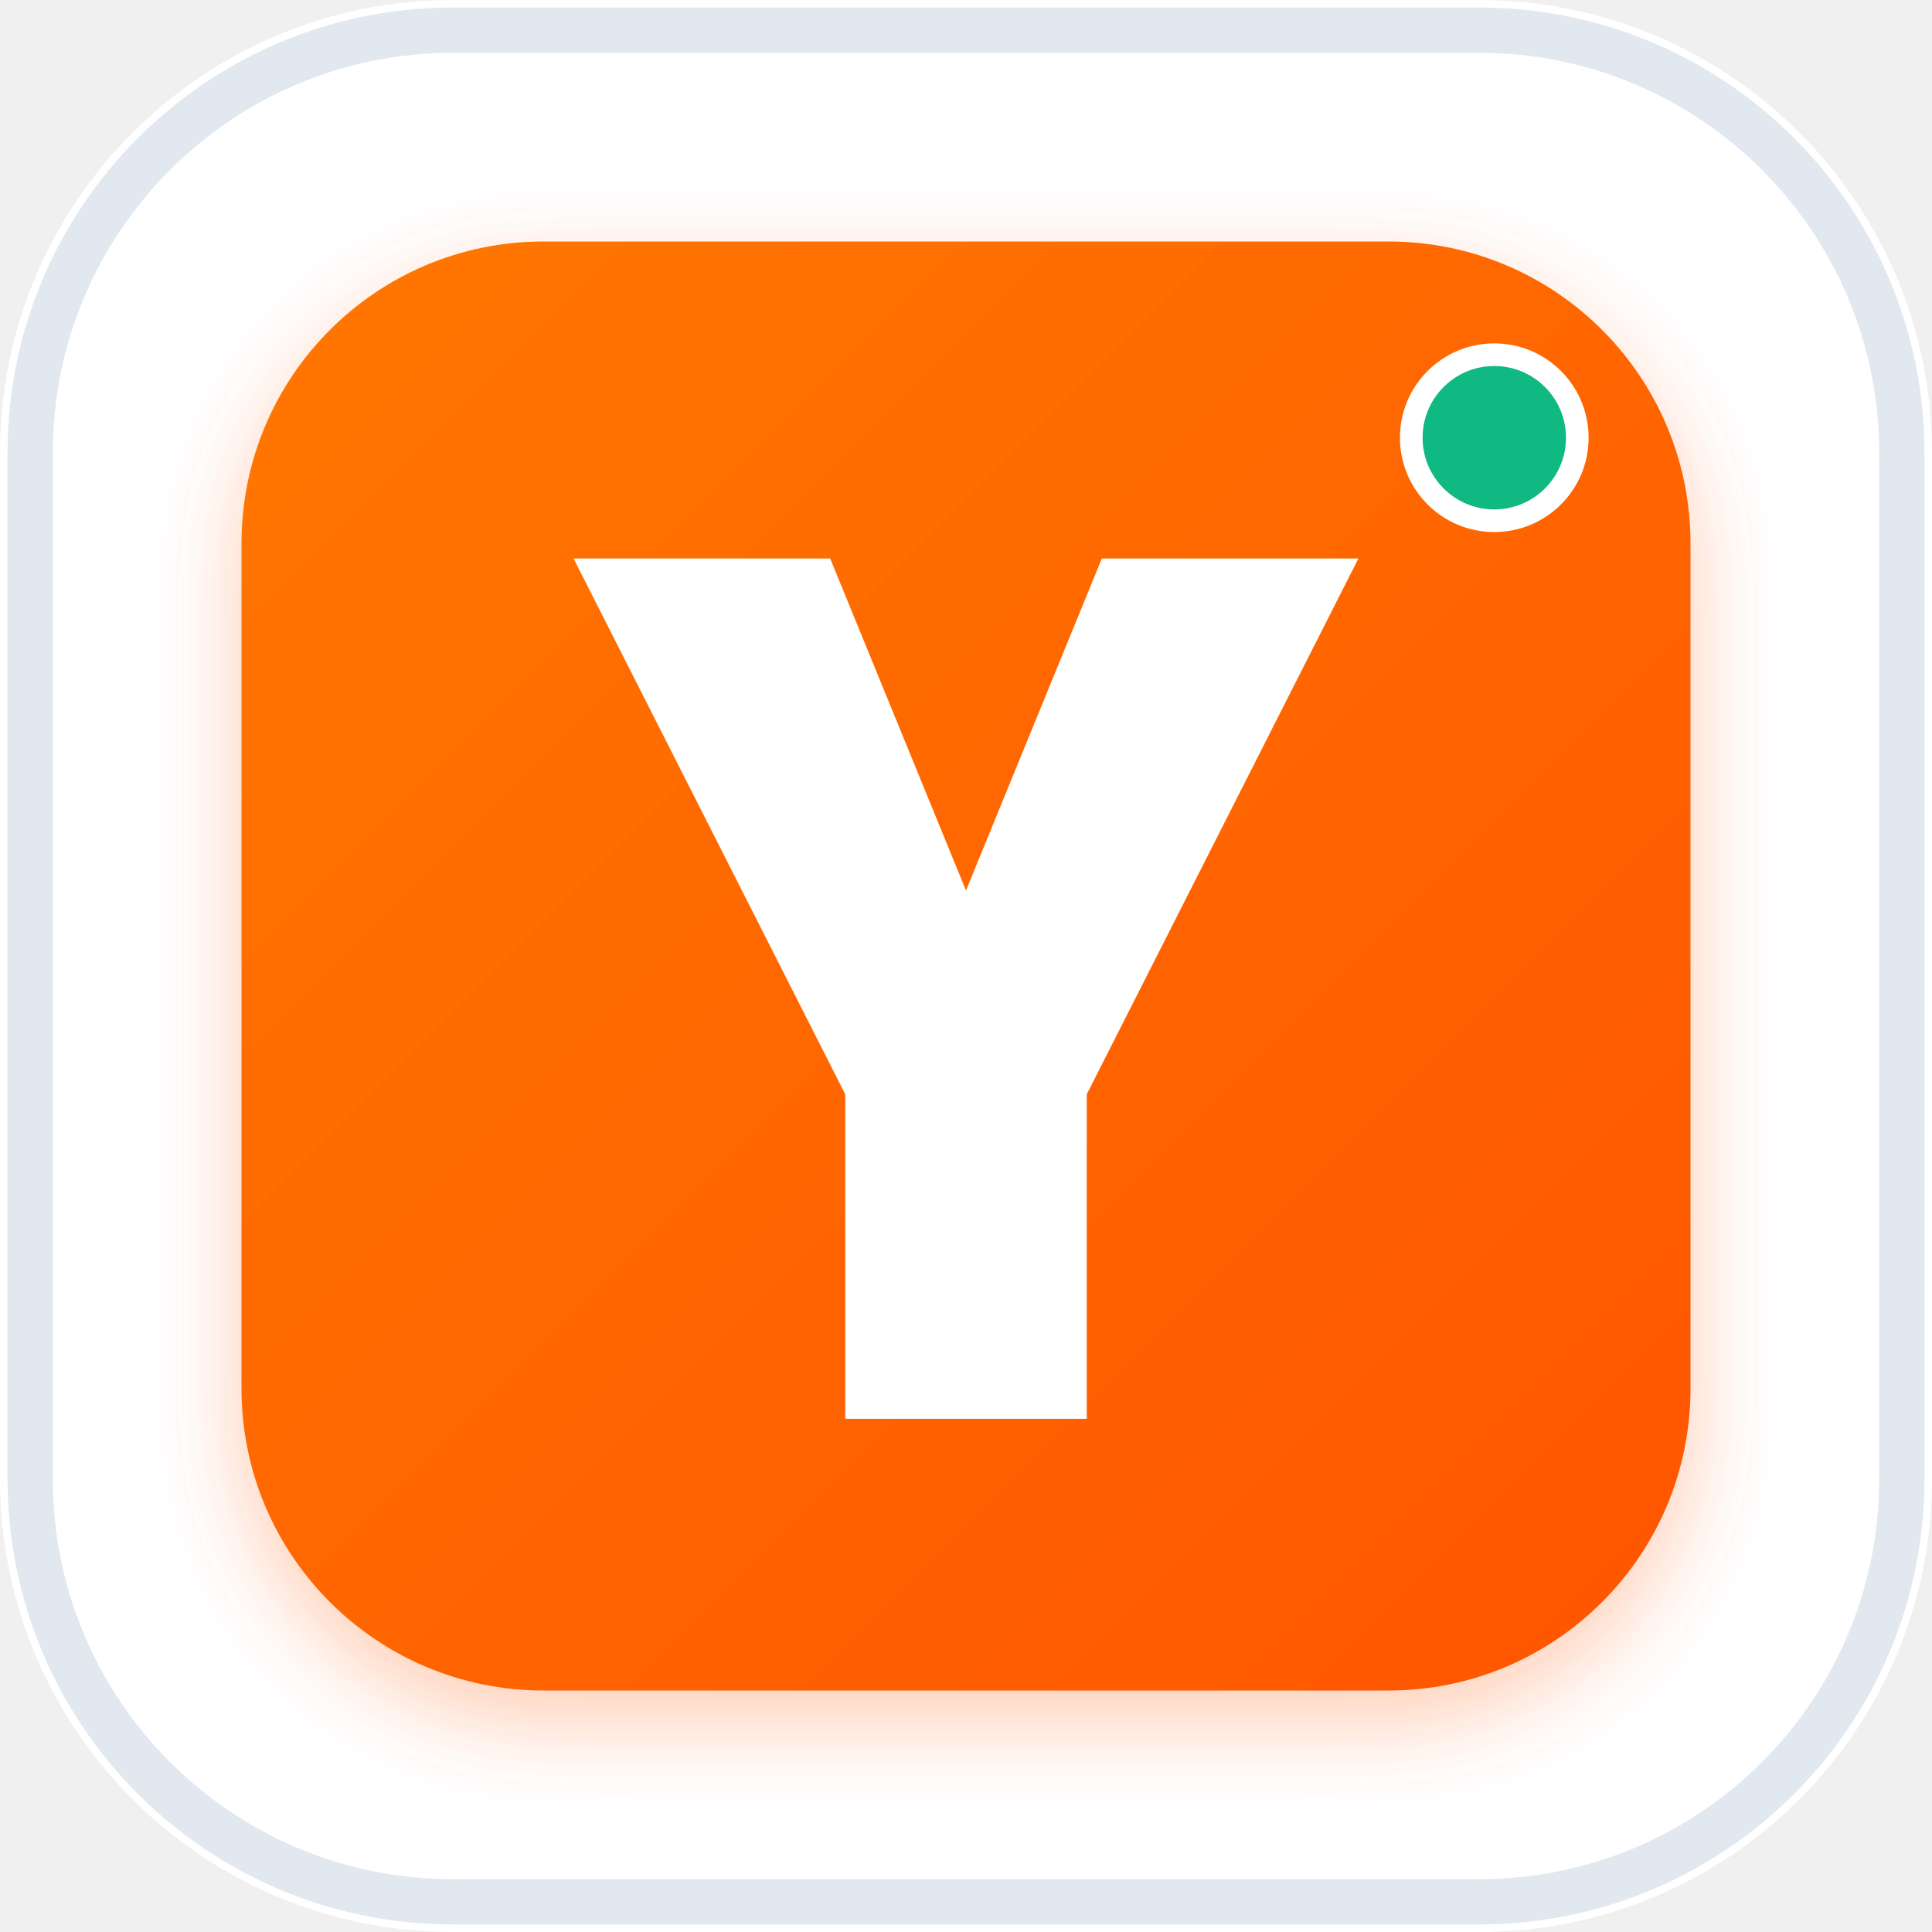
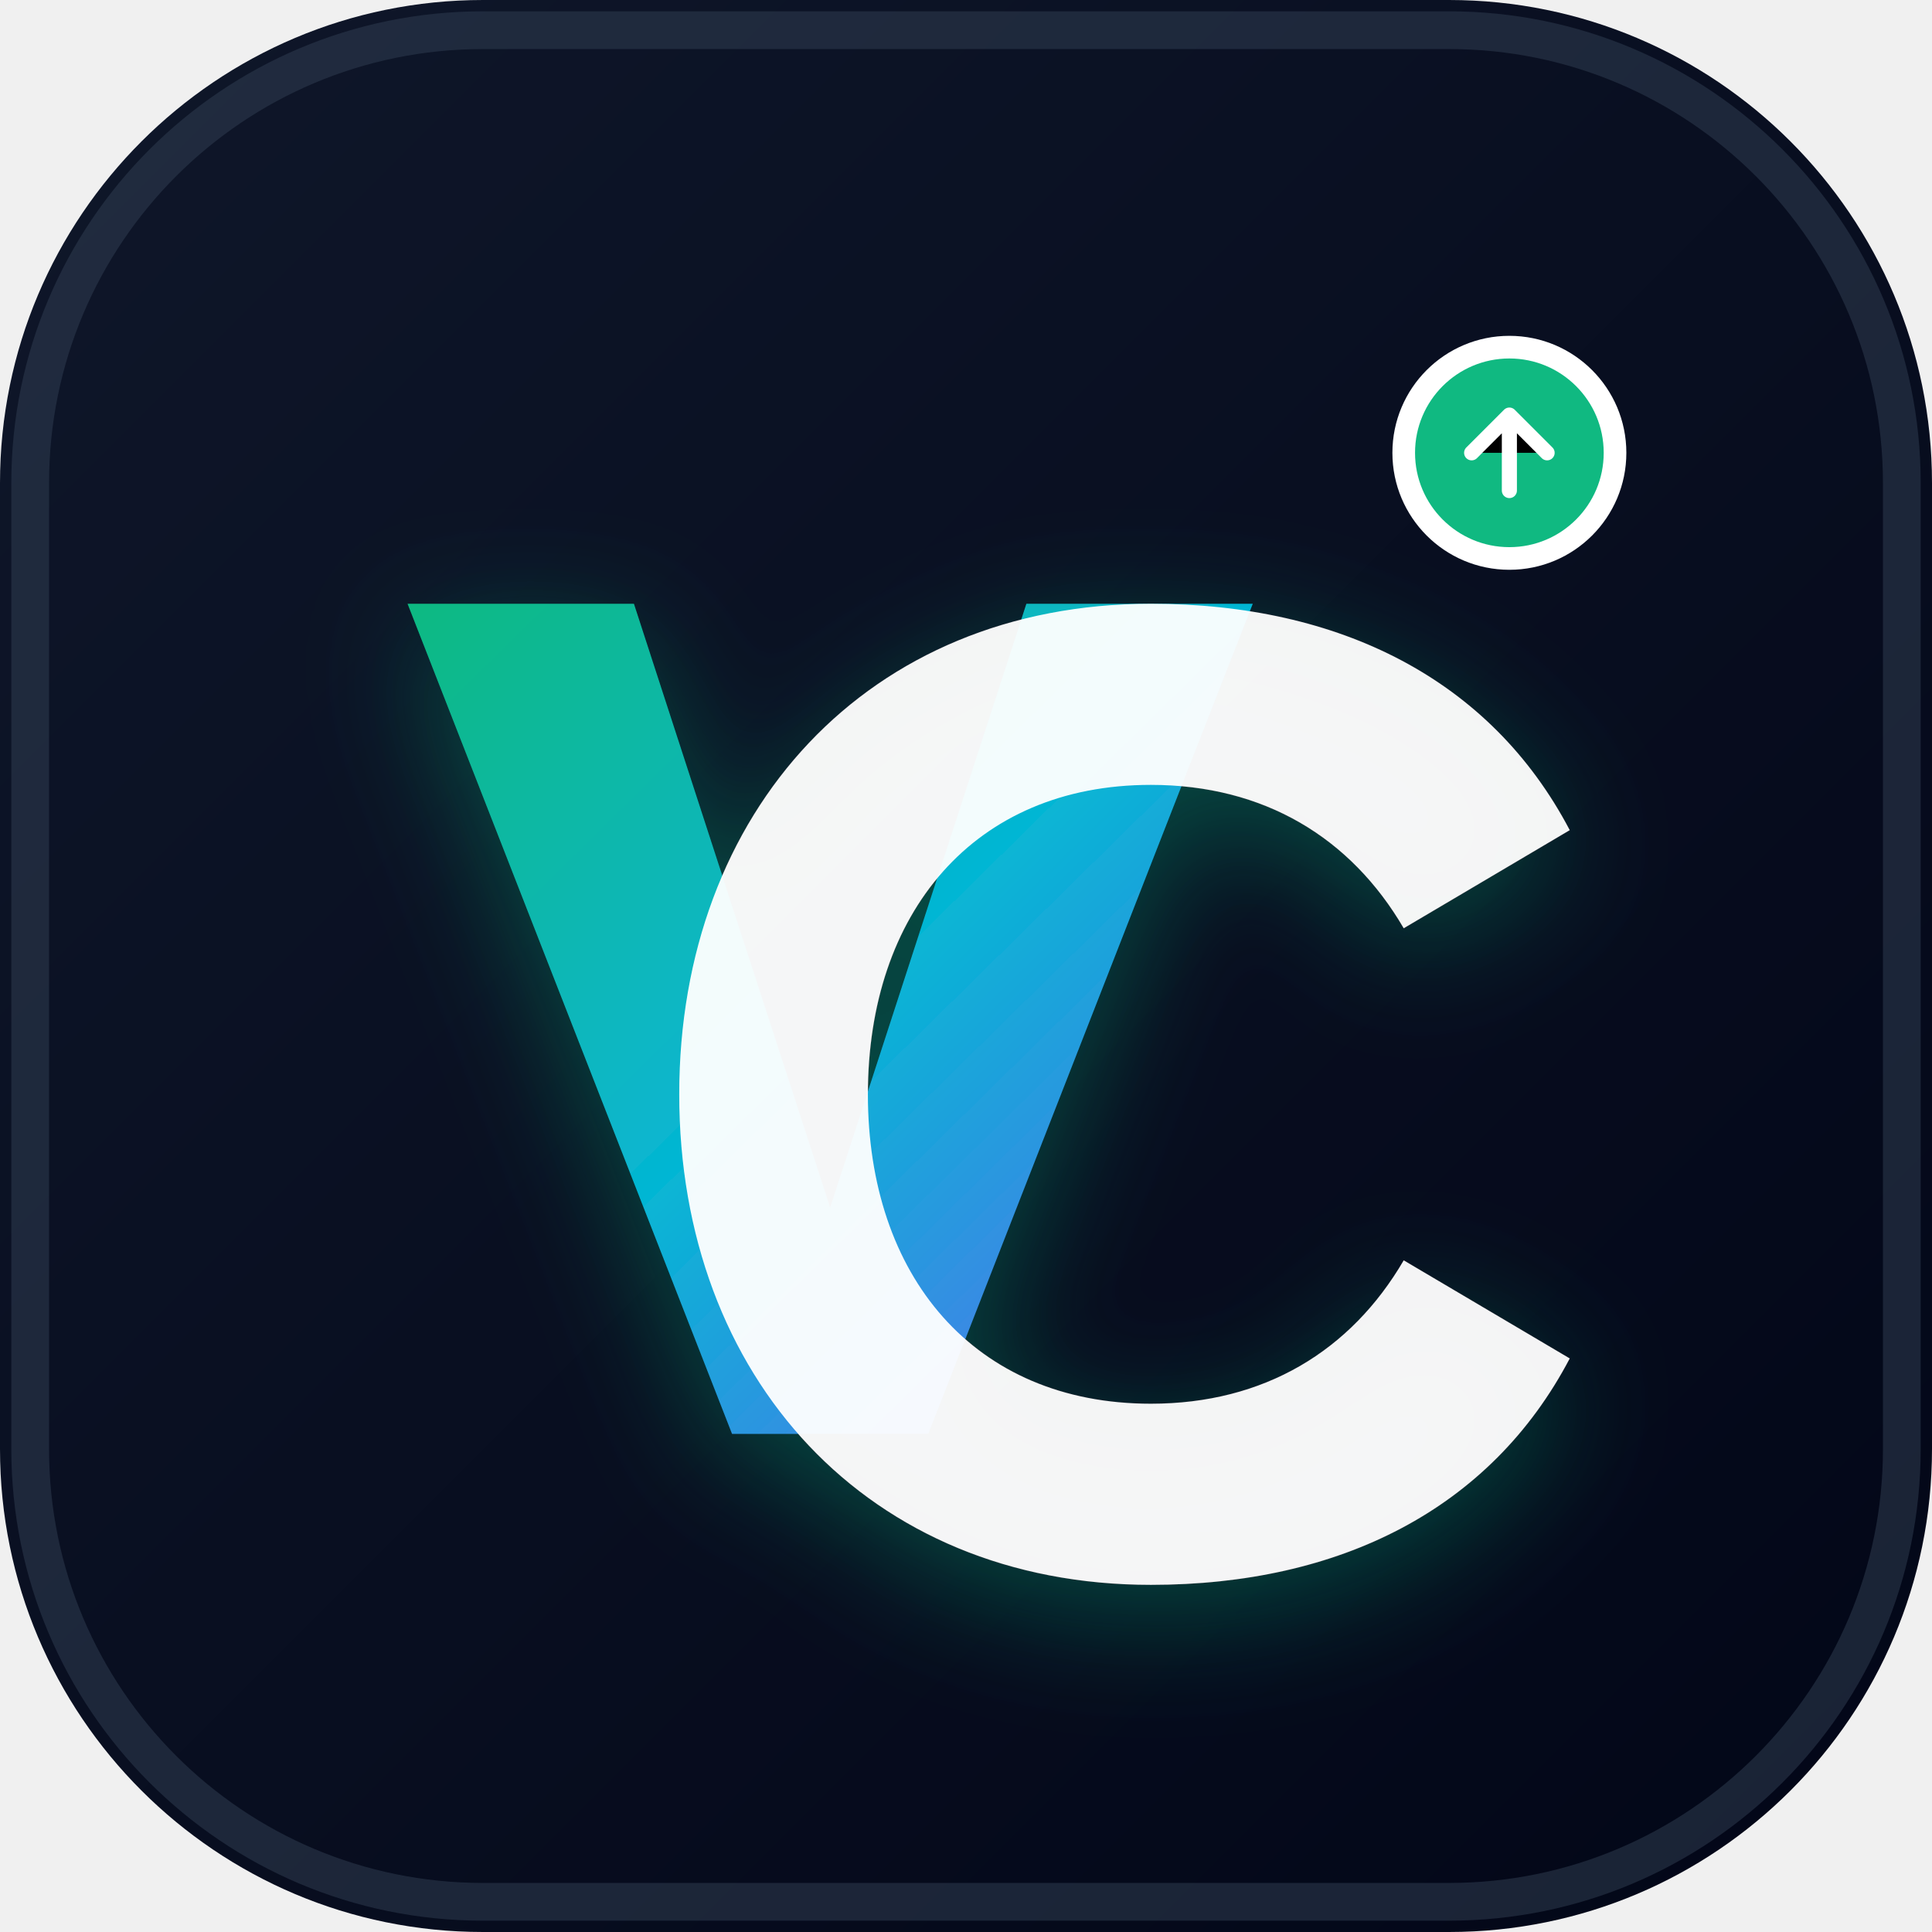
<svg xmlns="http://www.w3.org/2000/svg" viewBox="0 0 512 512">
  <defs>
-     <linearGradient id="ycGrad" x1="0%" y1="0%" x2="100%" y2="100%">
-       <stop offset="0%" stop-color="#FF7700" />
-       <stop offset="100%" stop-color="#FF5500" />
+     <linearGradient id="bgGrad" x1="0%" y1="0%" x2="100%" y2="100%">
+       <stop offset="0%" stop-color="#0F172A" />
+       <stop offset="100%" stop-color="#020617" />
    </linearGradient>
-     <filter id="dropShadow" x="-10%" y="-10%" width="120%" height="120%">
-       <feDropShadow dx="0" dy="8" stdDeviation="12" flood-color="#FF5500" flood-opacity="0.3" />
+     <linearGradient id="brandGrad" x1="0%" y1="0%" x2="100%" y2="100%">
+       <stop offset="0%" stop-color="#10B981" />
+       <stop offset="50%" stop-color="#06B6D4" />
+       <stop offset="100%" stop-color="#6366F1" />
+     </linearGradient>
+     <filter id="glow" x="-20%" y="-20%" width="140%" height="140%">
+       <feDropShadow dx="0" dy="8" stdDeviation="16" flood-color="#10B981" flood-opacity="0.35" />
    </filter>
  </defs>
-   <rect width="512" height="512" rx="120" fill="#FFFFFF" />
-   <rect x="8" y="8" width="496" height="496" rx="112" fill="none" stroke="#E2E8F0" stroke-width="12" />
-   <rect x="64" y="64" width="384" height="384" rx="80" fill="url(#ycGrad)" filter="url(#dropShadow)" />
-   <polygon points="152,148 220,148 256,236 292,148 360,148 288,290 288,376 224,376 224,290" fill="#FFFFFF" />
-   <circle cx="396" cy="116" r="22" fill="#10B981" stroke="#FFFFFF" stroke-width="6" />
+   <rect width="512" height="512" rx="128" fill="url(#bgGrad)" />
+   <rect x="8" y="8" width="496" height="496" rx="120" fill="none" stroke="#334155" stroke-width="10" stroke-opacity="0.5" />
+   <g filter="url(#glow)">
+     <path d="M 108 160 L 168 160 L 220 320 L 272 160 L 332 160 L 246 380 L 194 380 Z" fill="url(#brandGrad)" />
+     <path d="M 416 220 C 395 180 355 160 305 160 C 230 160 180 215 180 290 C 180 365 230 420 305 420 C 355 420 395 400 416 360 L 372 334 C 358 358 335 372 305 372 C 258 372 230 338 230 290 C 230 242 258 208 305 208 C 335 208 358 222 372 246 Z" fill="#FFFFFF" fill-opacity="0.95" />
+   </g>
+   <circle cx="400" cy="120" r="28" fill="#10B981" stroke="#FFFFFF" stroke-width="6" />
+   <path d="M 390 120 L 400 110 L 410 120 M 400 110 L 400 130" stroke="#FFFFFF" stroke-width="4" stroke-linecap="round" stroke-linejoin="round" />
</svg>
